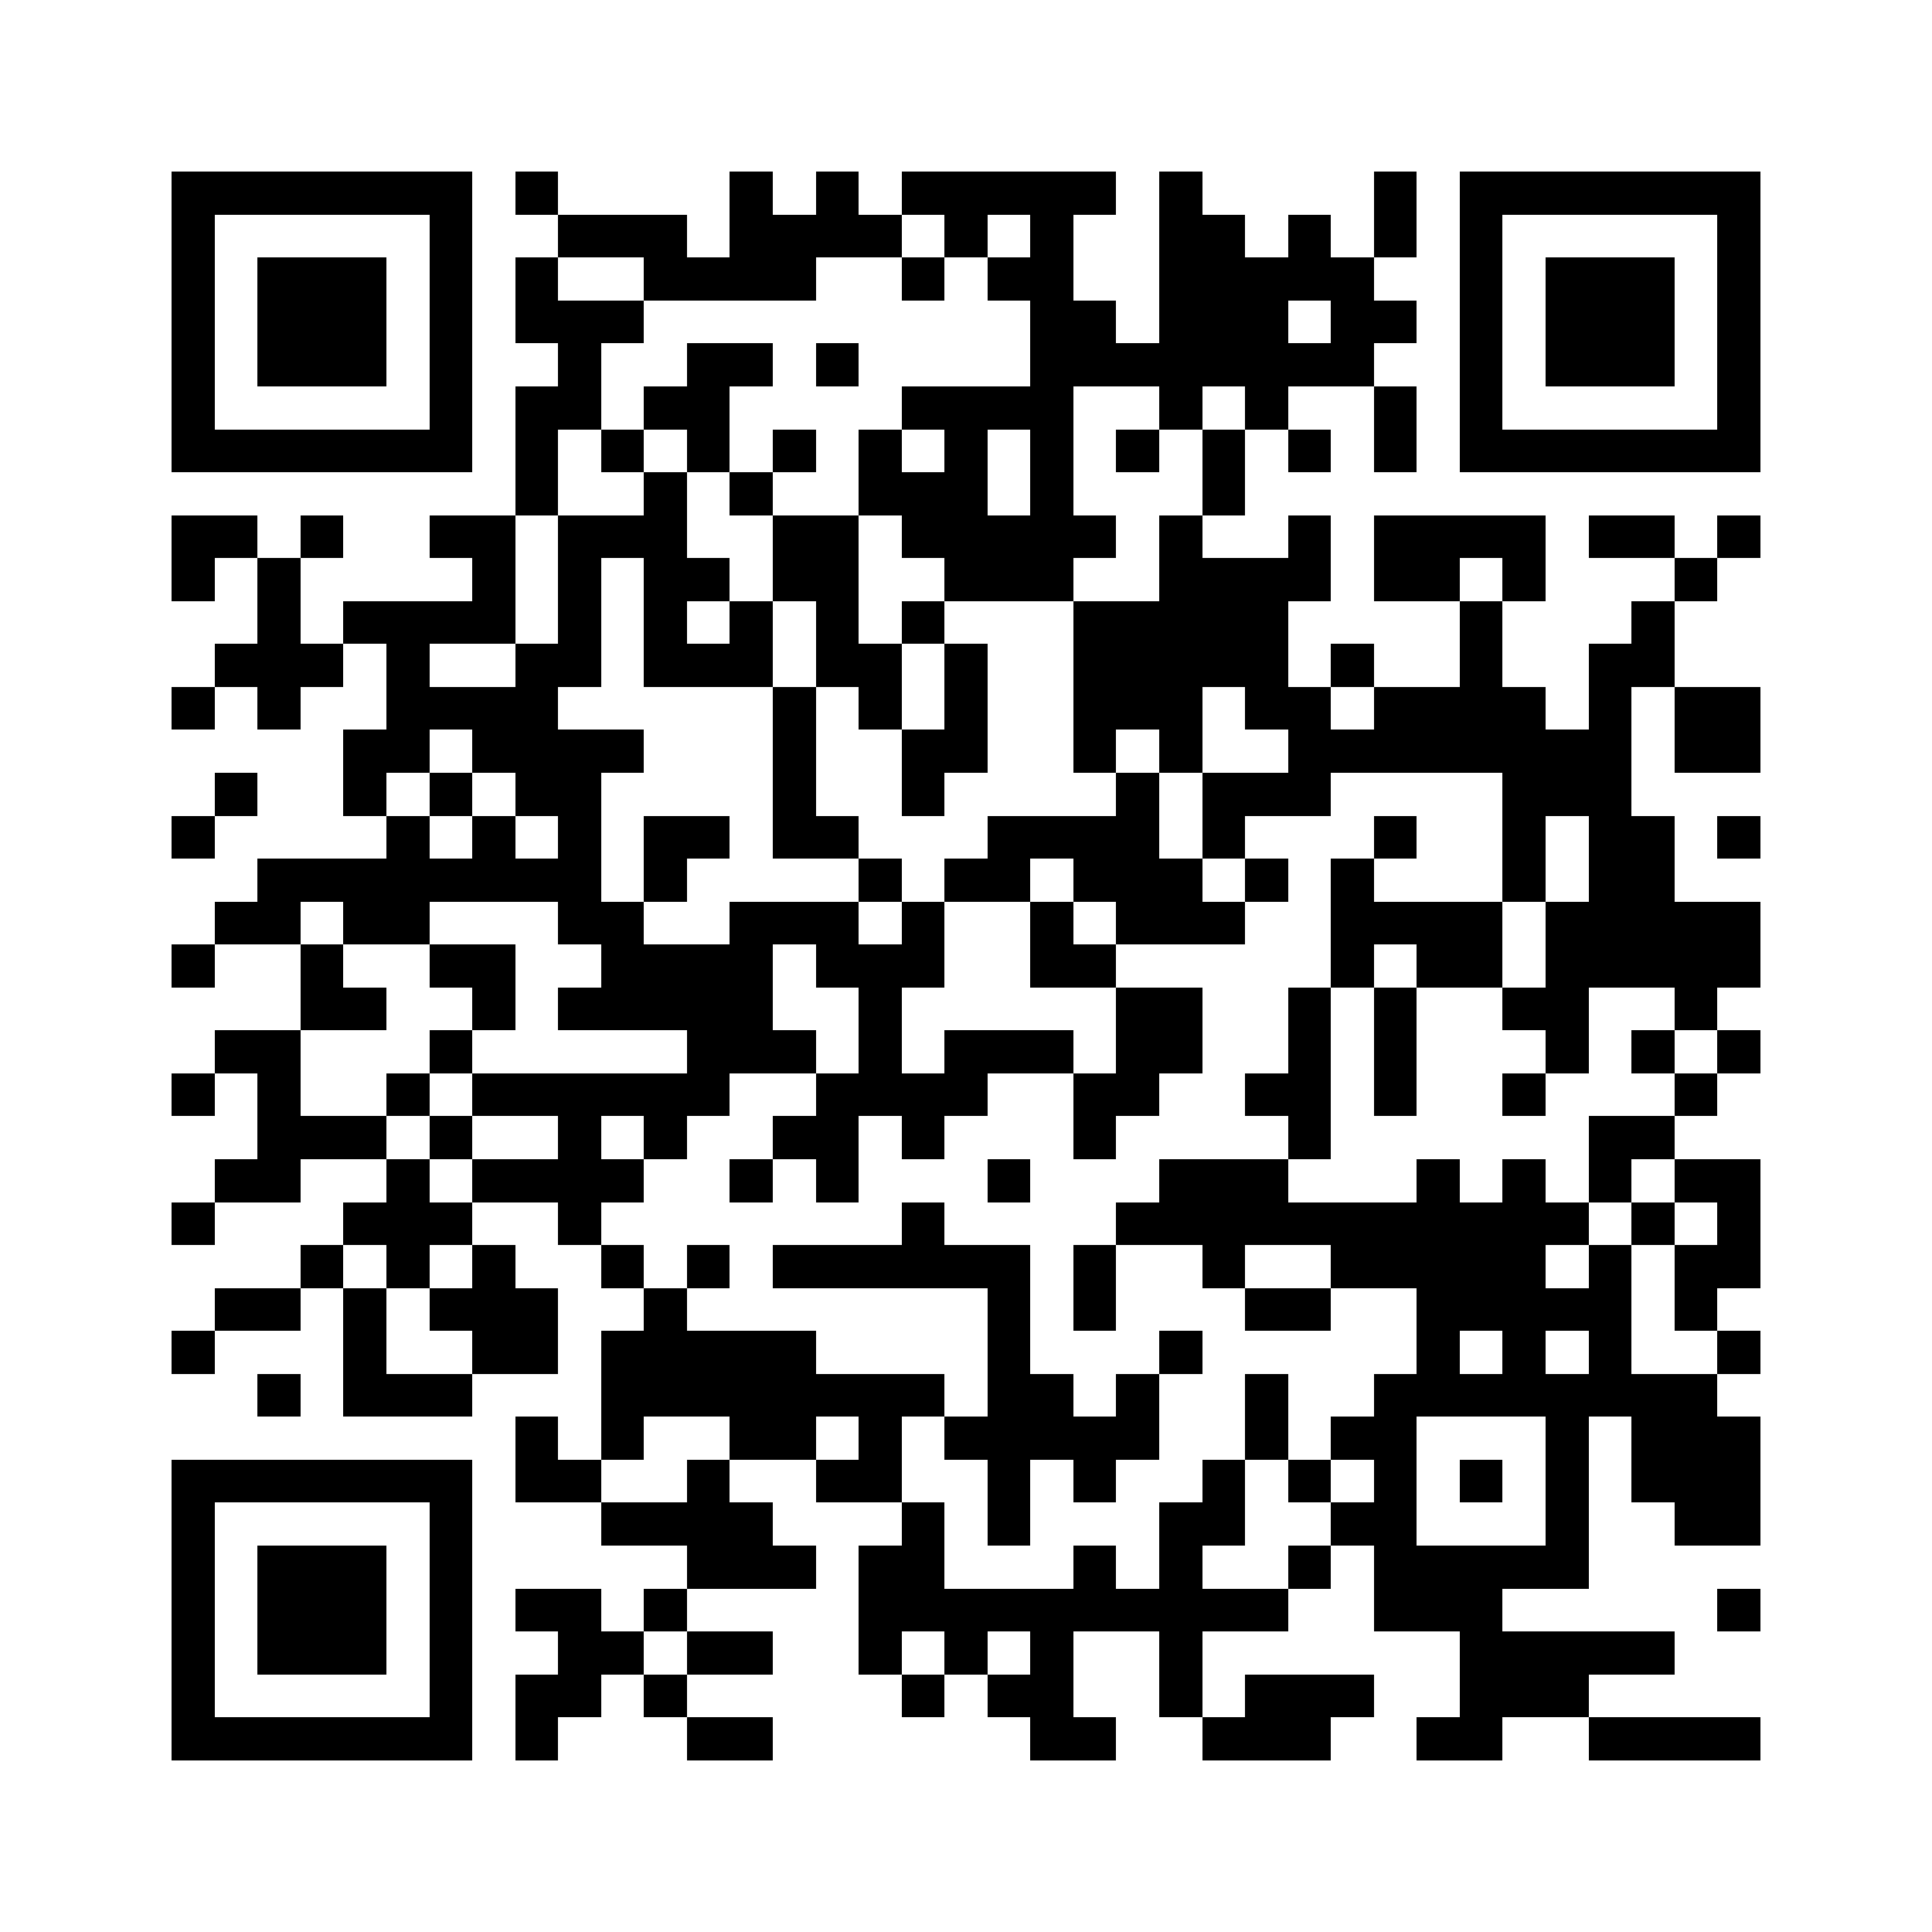
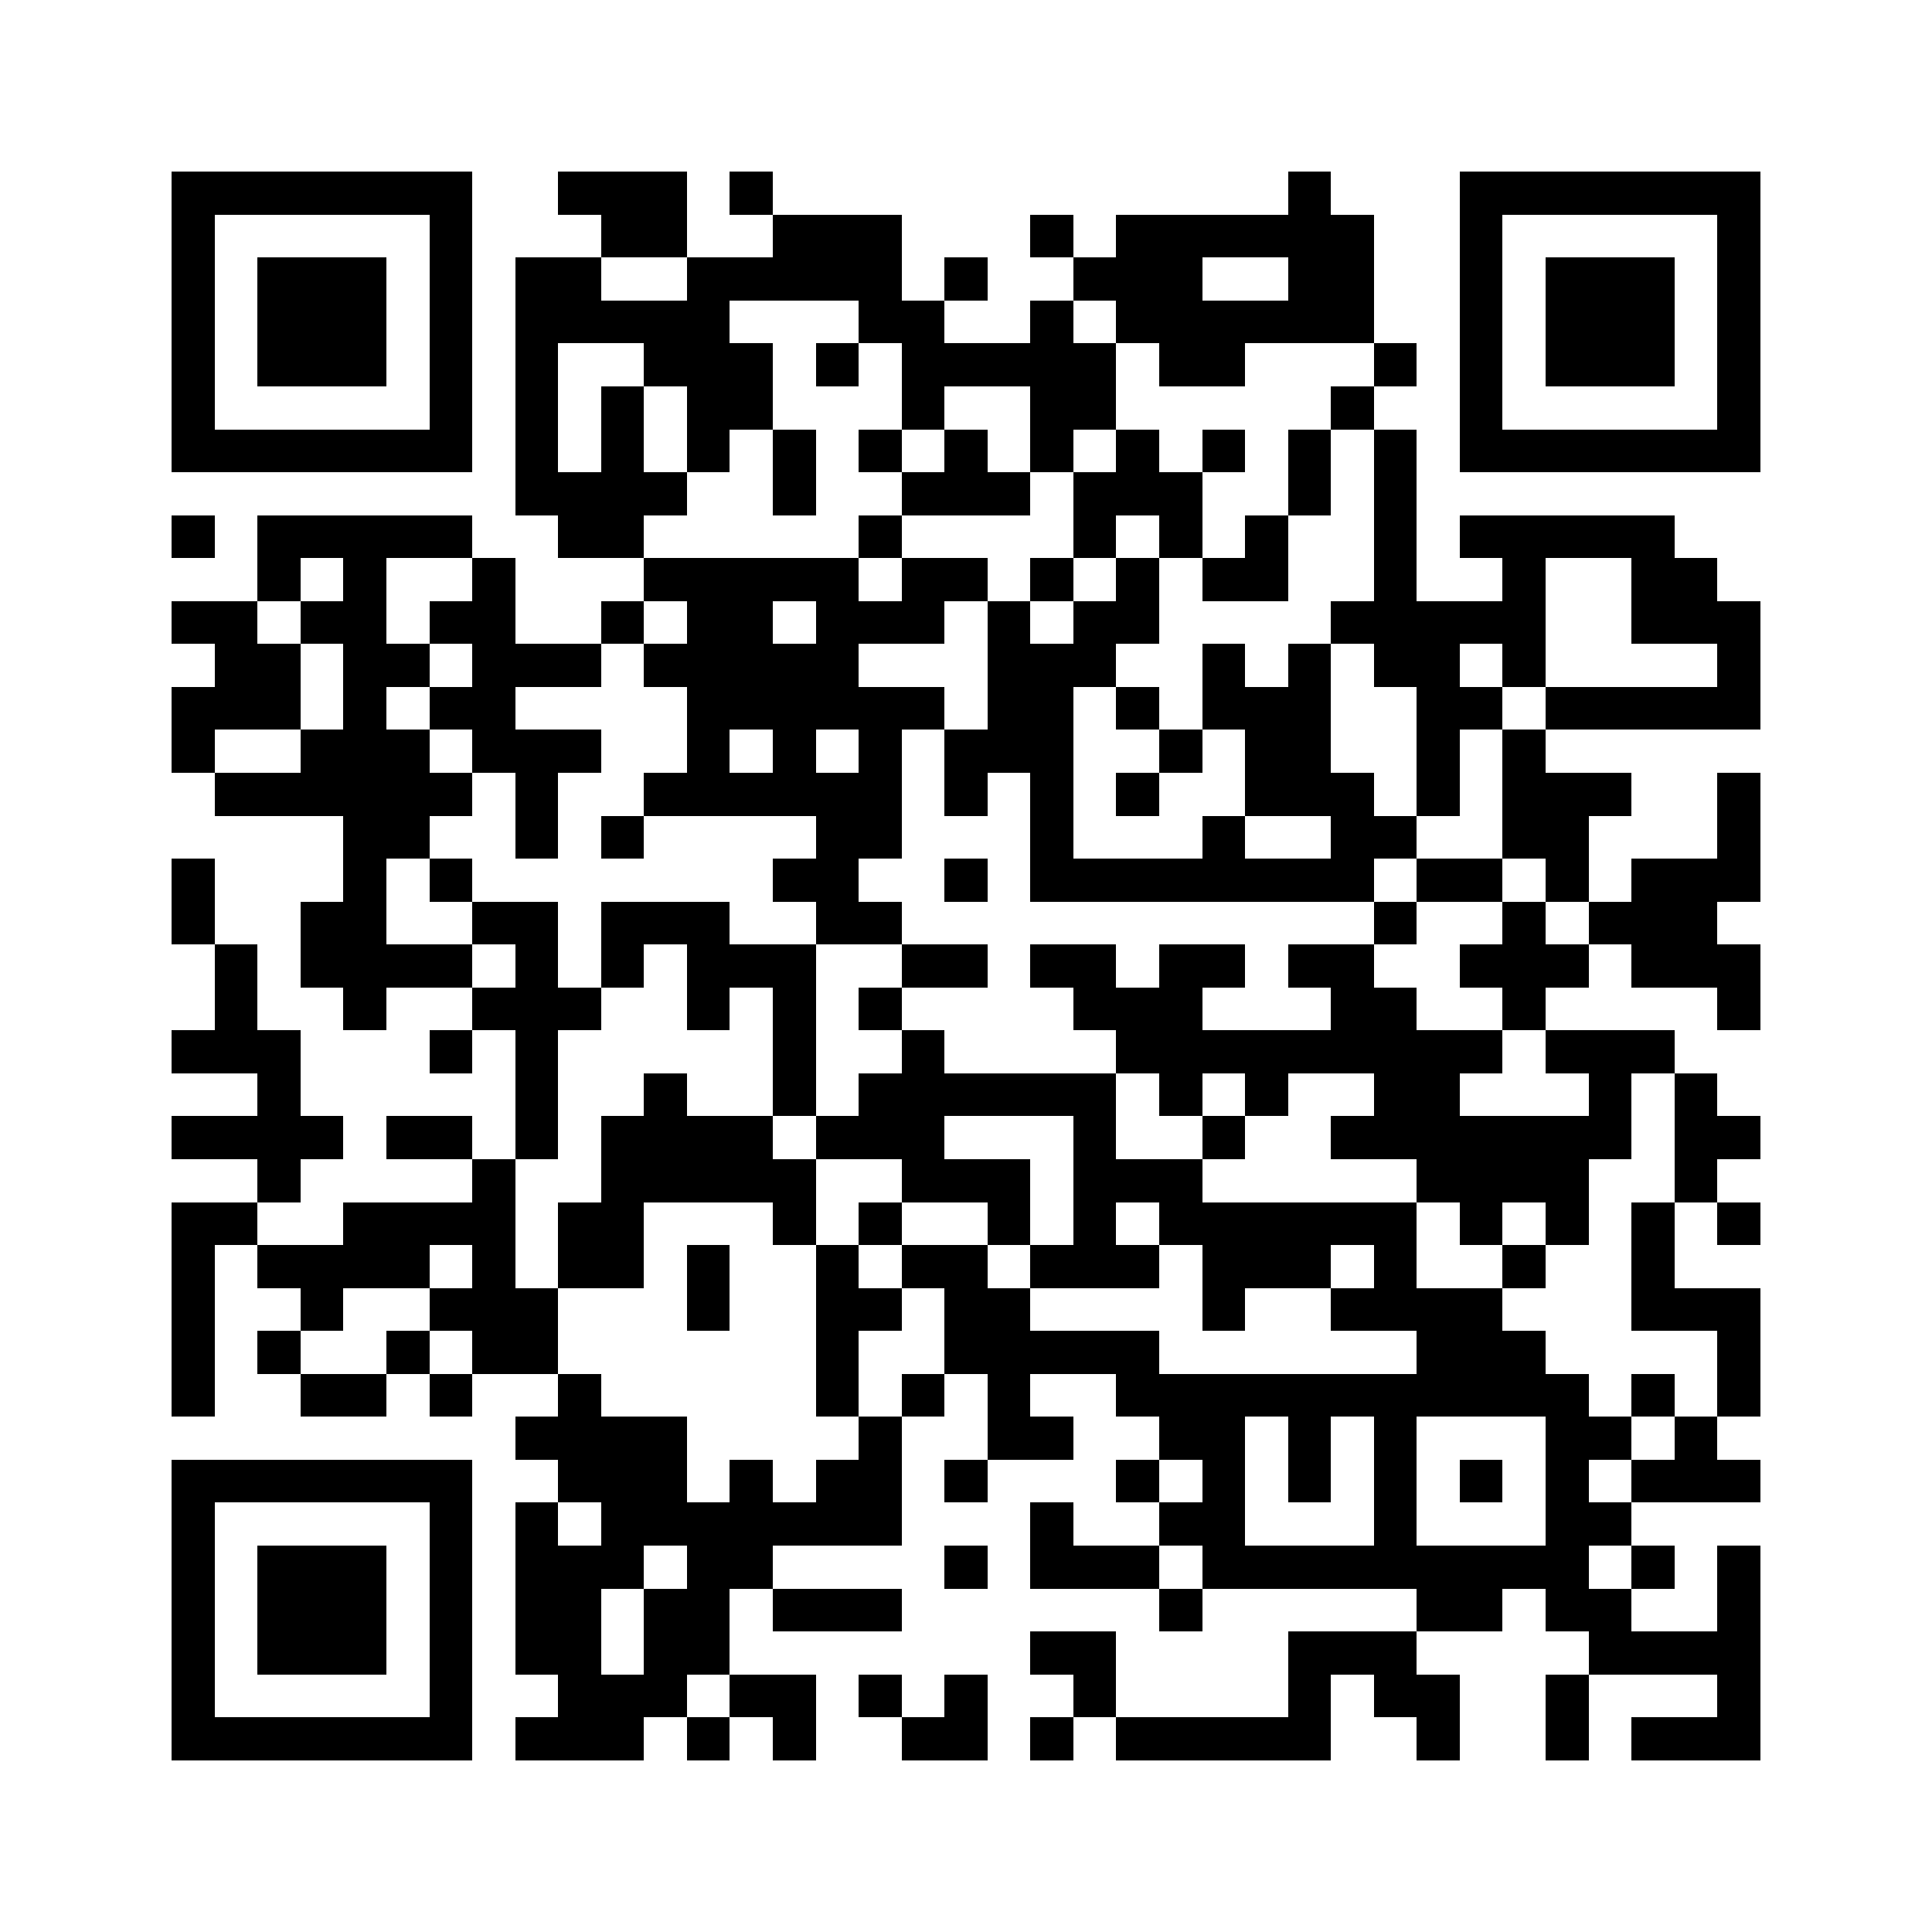
<svg xmlns="http://www.w3.org/2000/svg" viewBox="0 0 45 45" width="400" height="400" shape-rendering="crispEdges">
  <rect width="45" height="45" fill="#ffffff" />
-   <path fill="#000000" d="M4,4h1v1h-1zM5,4h1v1h-1zM6,4h1v1h-1zM7,4h1v1h-1zM8,4h1v1h-1zM9,4h1v1h-1zM10,4h1v1h-1zM12,4h1v1h-1zM17,4h1v1h-1zM19,4h1v1h-1zM21,4h1v1h-1zM22,4h1v1h-1zM23,4h1v1h-1zM24,4h1v1h-1zM25,4h1v1h-1zM27,4h1v1h-1zM32,4h1v1h-1zM34,4h1v1h-1zM35,4h1v1h-1zM36,4h1v1h-1zM37,4h1v1h-1zM38,4h1v1h-1zM39,4h1v1h-1zM40,4h1v1h-1zM4,5h1v1h-1zM10,5h1v1h-1zM13,5h1v1h-1zM14,5h1v1h-1zM15,5h1v1h-1zM17,5h1v1h-1zM18,5h1v1h-1zM19,5h1v1h-1zM20,5h1v1h-1zM22,5h1v1h-1zM24,5h1v1h-1zM27,5h1v1h-1zM28,5h1v1h-1zM30,5h1v1h-1zM32,5h1v1h-1zM34,5h1v1h-1zM40,5h1v1h-1zM4,6h1v1h-1zM6,6h1v1h-1zM7,6h1v1h-1zM8,6h1v1h-1zM10,6h1v1h-1zM12,6h1v1h-1zM15,6h1v1h-1zM16,6h1v1h-1zM17,6h1v1h-1zM18,6h1v1h-1zM21,6h1v1h-1zM23,6h1v1h-1zM24,6h1v1h-1zM27,6h1v1h-1zM28,6h1v1h-1zM29,6h1v1h-1zM30,6h1v1h-1zM31,6h1v1h-1zM34,6h1v1h-1zM36,6h1v1h-1zM37,6h1v1h-1zM38,6h1v1h-1zM40,6h1v1h-1zM4,7h1v1h-1zM6,7h1v1h-1zM7,7h1v1h-1zM8,7h1v1h-1zM10,7h1v1h-1zM12,7h1v1h-1zM13,7h1v1h-1zM14,7h1v1h-1zM24,7h1v1h-1zM25,7h1v1h-1zM27,7h1v1h-1zM28,7h1v1h-1zM29,7h1v1h-1zM31,7h1v1h-1zM32,7h1v1h-1zM34,7h1v1h-1zM36,7h1v1h-1zM37,7h1v1h-1zM38,7h1v1h-1zM40,7h1v1h-1zM4,8h1v1h-1zM6,8h1v1h-1zM7,8h1v1h-1zM8,8h1v1h-1zM10,8h1v1h-1zM13,8h1v1h-1zM16,8h1v1h-1zM17,8h1v1h-1zM19,8h1v1h-1zM24,8h1v1h-1zM25,8h1v1h-1zM26,8h1v1h-1zM27,8h1v1h-1zM28,8h1v1h-1zM29,8h1v1h-1zM30,8h1v1h-1zM31,8h1v1h-1zM34,8h1v1h-1zM36,8h1v1h-1zM37,8h1v1h-1zM38,8h1v1h-1zM40,8h1v1h-1zM4,9h1v1h-1zM10,9h1v1h-1zM12,9h1v1h-1zM13,9h1v1h-1zM15,9h1v1h-1zM16,9h1v1h-1zM21,9h1v1h-1zM22,9h1v1h-1zM23,9h1v1h-1zM24,9h1v1h-1zM27,9h1v1h-1zM29,9h1v1h-1zM32,9h1v1h-1zM34,9h1v1h-1zM40,9h1v1h-1zM4,10h1v1h-1zM5,10h1v1h-1zM6,10h1v1h-1zM7,10h1v1h-1zM8,10h1v1h-1zM9,10h1v1h-1zM10,10h1v1h-1zM12,10h1v1h-1zM14,10h1v1h-1zM16,10h1v1h-1zM18,10h1v1h-1zM20,10h1v1h-1zM22,10h1v1h-1zM24,10h1v1h-1zM26,10h1v1h-1zM28,10h1v1h-1zM30,10h1v1h-1zM32,10h1v1h-1zM34,10h1v1h-1zM35,10h1v1h-1zM36,10h1v1h-1zM37,10h1v1h-1zM38,10h1v1h-1zM39,10h1v1h-1zM40,10h1v1h-1zM12,11h1v1h-1zM15,11h1v1h-1zM17,11h1v1h-1zM20,11h1v1h-1zM21,11h1v1h-1zM22,11h1v1h-1zM24,11h1v1h-1zM28,11h1v1h-1zM4,12h1v1h-1zM5,12h1v1h-1zM7,12h1v1h-1zM10,12h1v1h-1zM11,12h1v1h-1zM13,12h1v1h-1zM14,12h1v1h-1zM15,12h1v1h-1zM18,12h1v1h-1zM19,12h1v1h-1zM21,12h1v1h-1zM22,12h1v1h-1zM23,12h1v1h-1zM24,12h1v1h-1zM25,12h1v1h-1zM27,12h1v1h-1zM30,12h1v1h-1zM32,12h1v1h-1zM33,12h1v1h-1zM34,12h1v1h-1zM35,12h1v1h-1zM37,12h1v1h-1zM38,12h1v1h-1zM40,12h1v1h-1zM4,13h1v1h-1zM6,13h1v1h-1zM11,13h1v1h-1zM13,13h1v1h-1zM15,13h1v1h-1zM16,13h1v1h-1zM18,13h1v1h-1zM19,13h1v1h-1zM22,13h1v1h-1zM23,13h1v1h-1zM24,13h1v1h-1zM27,13h1v1h-1zM28,13h1v1h-1zM29,13h1v1h-1zM30,13h1v1h-1zM32,13h1v1h-1zM33,13h1v1h-1zM35,13h1v1h-1zM39,13h1v1h-1zM6,14h1v1h-1zM8,14h1v1h-1zM9,14h1v1h-1zM10,14h1v1h-1zM11,14h1v1h-1zM13,14h1v1h-1zM15,14h1v1h-1zM17,14h1v1h-1zM19,14h1v1h-1zM21,14h1v1h-1zM25,14h1v1h-1zM26,14h1v1h-1zM27,14h1v1h-1zM28,14h1v1h-1zM29,14h1v1h-1zM34,14h1v1h-1zM38,14h1v1h-1zM5,15h1v1h-1zM6,15h1v1h-1zM7,15h1v1h-1zM9,15h1v1h-1zM12,15h1v1h-1zM13,15h1v1h-1zM15,15h1v1h-1zM16,15h1v1h-1zM17,15h1v1h-1zM19,15h1v1h-1zM20,15h1v1h-1zM22,15h1v1h-1zM25,15h1v1h-1zM26,15h1v1h-1zM27,15h1v1h-1zM28,15h1v1h-1zM29,15h1v1h-1zM31,15h1v1h-1zM34,15h1v1h-1zM37,15h1v1h-1zM38,15h1v1h-1zM4,16h1v1h-1zM6,16h1v1h-1zM9,16h1v1h-1zM10,16h1v1h-1zM11,16h1v1h-1zM12,16h1v1h-1zM18,16h1v1h-1zM20,16h1v1h-1zM22,16h1v1h-1zM25,16h1v1h-1zM26,16h1v1h-1zM27,16h1v1h-1zM29,16h1v1h-1zM30,16h1v1h-1zM32,16h1v1h-1zM33,16h1v1h-1zM34,16h1v1h-1zM35,16h1v1h-1zM37,16h1v1h-1zM39,16h1v1h-1zM40,16h1v1h-1zM8,17h1v1h-1zM9,17h1v1h-1zM11,17h1v1h-1zM12,17h1v1h-1zM13,17h1v1h-1zM14,17h1v1h-1zM18,17h1v1h-1zM21,17h1v1h-1zM22,17h1v1h-1zM25,17h1v1h-1zM27,17h1v1h-1zM30,17h1v1h-1zM31,17h1v1h-1zM32,17h1v1h-1zM33,17h1v1h-1zM34,17h1v1h-1zM35,17h1v1h-1zM36,17h1v1h-1zM37,17h1v1h-1zM39,17h1v1h-1zM40,17h1v1h-1zM5,18h1v1h-1zM8,18h1v1h-1zM10,18h1v1h-1zM12,18h1v1h-1zM13,18h1v1h-1zM18,18h1v1h-1zM21,18h1v1h-1zM26,18h1v1h-1zM28,18h1v1h-1zM29,18h1v1h-1zM30,18h1v1h-1zM35,18h1v1h-1zM36,18h1v1h-1zM37,18h1v1h-1zM4,19h1v1h-1zM9,19h1v1h-1zM11,19h1v1h-1zM13,19h1v1h-1zM15,19h1v1h-1zM16,19h1v1h-1zM18,19h1v1h-1zM19,19h1v1h-1zM23,19h1v1h-1zM24,19h1v1h-1zM25,19h1v1h-1zM26,19h1v1h-1zM28,19h1v1h-1zM32,19h1v1h-1zM35,19h1v1h-1zM37,19h1v1h-1zM38,19h1v1h-1zM40,19h1v1h-1zM6,20h1v1h-1zM7,20h1v1h-1zM8,20h1v1h-1zM9,20h1v1h-1zM10,20h1v1h-1zM11,20h1v1h-1zM12,20h1v1h-1zM13,20h1v1h-1zM15,20h1v1h-1zM20,20h1v1h-1zM22,20h1v1h-1zM23,20h1v1h-1zM25,20h1v1h-1zM26,20h1v1h-1zM27,20h1v1h-1zM29,20h1v1h-1zM31,20h1v1h-1zM35,20h1v1h-1zM37,20h1v1h-1zM38,20h1v1h-1zM5,21h1v1h-1zM6,21h1v1h-1zM8,21h1v1h-1zM9,21h1v1h-1zM13,21h1v1h-1zM14,21h1v1h-1zM17,21h1v1h-1zM18,21h1v1h-1zM19,21h1v1h-1zM21,21h1v1h-1zM24,21h1v1h-1zM26,21h1v1h-1zM27,21h1v1h-1zM28,21h1v1h-1zM31,21h1v1h-1zM32,21h1v1h-1zM33,21h1v1h-1zM34,21h1v1h-1zM36,21h1v1h-1zM37,21h1v1h-1zM38,21h1v1h-1zM39,21h1v1h-1zM40,21h1v1h-1zM4,22h1v1h-1zM7,22h1v1h-1zM10,22h1v1h-1zM11,22h1v1h-1zM14,22h1v1h-1zM15,22h1v1h-1zM16,22h1v1h-1zM17,22h1v1h-1zM19,22h1v1h-1zM20,22h1v1h-1zM21,22h1v1h-1zM24,22h1v1h-1zM25,22h1v1h-1zM31,22h1v1h-1zM33,22h1v1h-1zM34,22h1v1h-1zM36,22h1v1h-1zM37,22h1v1h-1zM38,22h1v1h-1zM39,22h1v1h-1zM40,22h1v1h-1zM7,23h1v1h-1zM8,23h1v1h-1zM11,23h1v1h-1zM13,23h1v1h-1zM14,23h1v1h-1zM15,23h1v1h-1zM16,23h1v1h-1zM17,23h1v1h-1zM20,23h1v1h-1zM26,23h1v1h-1zM27,23h1v1h-1zM30,23h1v1h-1zM32,23h1v1h-1zM35,23h1v1h-1zM36,23h1v1h-1zM39,23h1v1h-1zM5,24h1v1h-1zM6,24h1v1h-1zM10,24h1v1h-1zM16,24h1v1h-1zM17,24h1v1h-1zM18,24h1v1h-1zM20,24h1v1h-1zM22,24h1v1h-1zM23,24h1v1h-1zM24,24h1v1h-1zM26,24h1v1h-1zM27,24h1v1h-1zM30,24h1v1h-1zM32,24h1v1h-1zM36,24h1v1h-1zM38,24h1v1h-1zM40,24h1v1h-1zM4,25h1v1h-1zM6,25h1v1h-1zM9,25h1v1h-1zM11,25h1v1h-1zM12,25h1v1h-1zM13,25h1v1h-1zM14,25h1v1h-1zM15,25h1v1h-1zM16,25h1v1h-1zM19,25h1v1h-1zM20,25h1v1h-1zM21,25h1v1h-1zM22,25h1v1h-1zM25,25h1v1h-1zM26,25h1v1h-1zM29,25h1v1h-1zM30,25h1v1h-1zM32,25h1v1h-1zM35,25h1v1h-1zM39,25h1v1h-1zM6,26h1v1h-1zM7,26h1v1h-1zM8,26h1v1h-1zM10,26h1v1h-1zM13,26h1v1h-1zM15,26h1v1h-1zM18,26h1v1h-1zM19,26h1v1h-1zM21,26h1v1h-1zM25,26h1v1h-1zM30,26h1v1h-1zM37,26h1v1h-1zM38,26h1v1h-1zM5,27h1v1h-1zM6,27h1v1h-1zM9,27h1v1h-1zM11,27h1v1h-1zM12,27h1v1h-1zM13,27h1v1h-1zM14,27h1v1h-1zM17,27h1v1h-1zM19,27h1v1h-1zM23,27h1v1h-1zM27,27h1v1h-1zM28,27h1v1h-1zM29,27h1v1h-1zM33,27h1v1h-1zM35,27h1v1h-1zM37,27h1v1h-1zM39,27h1v1h-1zM40,27h1v1h-1zM4,28h1v1h-1zM8,28h1v1h-1zM9,28h1v1h-1zM10,28h1v1h-1zM13,28h1v1h-1zM21,28h1v1h-1zM26,28h1v1h-1zM27,28h1v1h-1zM28,28h1v1h-1zM29,28h1v1h-1zM30,28h1v1h-1zM31,28h1v1h-1zM32,28h1v1h-1zM33,28h1v1h-1zM34,28h1v1h-1zM35,28h1v1h-1zM36,28h1v1h-1zM38,28h1v1h-1zM40,28h1v1h-1zM7,29h1v1h-1zM9,29h1v1h-1zM11,29h1v1h-1zM14,29h1v1h-1zM16,29h1v1h-1zM18,29h1v1h-1zM19,29h1v1h-1zM20,29h1v1h-1zM21,29h1v1h-1zM22,29h1v1h-1zM23,29h1v1h-1zM25,29h1v1h-1zM28,29h1v1h-1zM31,29h1v1h-1zM32,29h1v1h-1zM33,29h1v1h-1zM34,29h1v1h-1zM35,29h1v1h-1zM37,29h1v1h-1zM39,29h1v1h-1zM40,29h1v1h-1zM5,30h1v1h-1zM6,30h1v1h-1zM8,30h1v1h-1zM10,30h1v1h-1zM11,30h1v1h-1zM12,30h1v1h-1zM15,30h1v1h-1zM23,30h1v1h-1zM25,30h1v1h-1zM29,30h1v1h-1zM30,30h1v1h-1zM33,30h1v1h-1zM34,30h1v1h-1zM35,30h1v1h-1zM36,30h1v1h-1zM37,30h1v1h-1zM39,30h1v1h-1zM4,31h1v1h-1zM8,31h1v1h-1zM11,31h1v1h-1zM12,31h1v1h-1zM14,31h1v1h-1zM15,31h1v1h-1zM16,31h1v1h-1zM17,31h1v1h-1zM18,31h1v1h-1zM23,31h1v1h-1zM27,31h1v1h-1zM33,31h1v1h-1zM35,31h1v1h-1zM37,31h1v1h-1zM40,31h1v1h-1zM6,32h1v1h-1zM8,32h1v1h-1zM9,32h1v1h-1zM10,32h1v1h-1zM14,32h1v1h-1zM15,32h1v1h-1zM16,32h1v1h-1zM17,32h1v1h-1zM18,32h1v1h-1zM19,32h1v1h-1zM20,32h1v1h-1zM21,32h1v1h-1zM23,32h1v1h-1zM24,32h1v1h-1zM26,32h1v1h-1zM29,32h1v1h-1zM32,32h1v1h-1zM33,32h1v1h-1zM34,32h1v1h-1zM35,32h1v1h-1zM36,32h1v1h-1zM37,32h1v1h-1zM38,32h1v1h-1zM39,32h1v1h-1zM12,33h1v1h-1zM14,33h1v1h-1zM17,33h1v1h-1zM18,33h1v1h-1zM20,33h1v1h-1zM22,33h1v1h-1zM23,33h1v1h-1zM24,33h1v1h-1zM25,33h1v1h-1zM26,33h1v1h-1zM29,33h1v1h-1zM31,33h1v1h-1zM32,33h1v1h-1zM36,33h1v1h-1zM38,33h1v1h-1zM39,33h1v1h-1zM40,33h1v1h-1zM4,34h1v1h-1zM5,34h1v1h-1zM6,34h1v1h-1zM7,34h1v1h-1zM8,34h1v1h-1zM9,34h1v1h-1zM10,34h1v1h-1zM12,34h1v1h-1zM13,34h1v1h-1zM16,34h1v1h-1zM19,34h1v1h-1zM20,34h1v1h-1zM23,34h1v1h-1zM25,34h1v1h-1zM28,34h1v1h-1zM30,34h1v1h-1zM32,34h1v1h-1zM34,34h1v1h-1zM36,34h1v1h-1zM38,34h1v1h-1zM39,34h1v1h-1zM40,34h1v1h-1zM4,35h1v1h-1zM10,35h1v1h-1zM14,35h1v1h-1zM15,35h1v1h-1zM16,35h1v1h-1zM17,35h1v1h-1zM21,35h1v1h-1zM23,35h1v1h-1zM27,35h1v1h-1zM28,35h1v1h-1zM31,35h1v1h-1zM32,35h1v1h-1zM36,35h1v1h-1zM39,35h1v1h-1zM40,35h1v1h-1zM4,36h1v1h-1zM6,36h1v1h-1zM7,36h1v1h-1zM8,36h1v1h-1zM10,36h1v1h-1zM16,36h1v1h-1zM17,36h1v1h-1zM18,36h1v1h-1zM20,36h1v1h-1zM21,36h1v1h-1zM25,36h1v1h-1zM27,36h1v1h-1zM30,36h1v1h-1zM32,36h1v1h-1zM33,36h1v1h-1zM34,36h1v1h-1zM35,36h1v1h-1zM36,36h1v1h-1zM4,37h1v1h-1zM6,37h1v1h-1zM7,37h1v1h-1zM8,37h1v1h-1zM10,37h1v1h-1zM12,37h1v1h-1zM13,37h1v1h-1zM15,37h1v1h-1zM20,37h1v1h-1zM21,37h1v1h-1zM22,37h1v1h-1zM23,37h1v1h-1zM24,37h1v1h-1zM25,37h1v1h-1zM26,37h1v1h-1zM27,37h1v1h-1zM28,37h1v1h-1zM29,37h1v1h-1zM32,37h1v1h-1zM33,37h1v1h-1zM34,37h1v1h-1zM40,37h1v1h-1zM4,38h1v1h-1zM6,38h1v1h-1zM7,38h1v1h-1zM8,38h1v1h-1zM10,38h1v1h-1zM13,38h1v1h-1zM14,38h1v1h-1zM16,38h1v1h-1zM17,38h1v1h-1zM20,38h1v1h-1zM22,38h1v1h-1zM24,38h1v1h-1zM27,38h1v1h-1zM34,38h1v1h-1zM35,38h1v1h-1zM36,38h1v1h-1zM37,38h1v1h-1zM38,38h1v1h-1zM4,39h1v1h-1zM10,39h1v1h-1zM12,39h1v1h-1zM13,39h1v1h-1zM15,39h1v1h-1zM21,39h1v1h-1zM23,39h1v1h-1zM24,39h1v1h-1zM27,39h1v1h-1zM29,39h1v1h-1zM30,39h1v1h-1zM31,39h1v1h-1zM34,39h1v1h-1zM35,39h1v1h-1zM36,39h1v1h-1zM4,40h1v1h-1zM5,40h1v1h-1zM6,40h1v1h-1zM7,40h1v1h-1zM8,40h1v1h-1zM9,40h1v1h-1zM10,40h1v1h-1zM12,40h1v1h-1zM16,40h1v1h-1zM17,40h1v1h-1zM24,40h1v1h-1zM25,40h1v1h-1zM28,40h1v1h-1zM29,40h1v1h-1zM30,40h1v1h-1zM33,40h1v1h-1zM34,40h1v1h-1zM37,40h1v1h-1zM38,40h1v1h-1zM39,40h1v1h-1zM40,40h1v1h-1z" />
+   <path fill="#000000" d="M4,4h1v1h-1zM5,4h1v1h-1zM6,4h1v1h-1zM7,4h1v1h-1zM8,4h1v1h-1zM9,4h1v1h-1zM10,4h1v1h-1zM13,4h1v1h-1zM14,4h1v1h-1zM15,4h1v1h-1zM17,4h1v1h-1zM30,4h1v1h-1zM34,4h1v1h-1zM35,4h1v1h-1zM36,4h1v1h-1zM37,4h1v1h-1zM38,4h1v1h-1zM39,4h1v1h-1zM40,4h1v1h-1zM4,5h1v1h-1zM10,5h1v1h-1zM14,5h1v1h-1zM15,5h1v1h-1zM18,5h1v1h-1zM19,5h1v1h-1zM20,5h1v1h-1zM24,5h1v1h-1zM26,5h1v1h-1zM27,5h1v1h-1zM28,5h1v1h-1zM29,5h1v1h-1zM30,5h1v1h-1zM31,5h1v1h-1zM34,5h1v1h-1zM40,5h1v1h-1zM4,6h1v1h-1zM6,6h1v1h-1zM7,6h1v1h-1zM8,6h1v1h-1zM10,6h1v1h-1zM12,6h1v1h-1zM13,6h1v1h-1zM16,6h1v1h-1zM17,6h1v1h-1zM18,6h1v1h-1zM19,6h1v1h-1zM20,6h1v1h-1zM22,6h1v1h-1zM25,6h1v1h-1zM26,6h1v1h-1zM27,6h1v1h-1zM30,6h1v1h-1zM31,6h1v1h-1zM34,6h1v1h-1zM36,6h1v1h-1zM37,6h1v1h-1zM38,6h1v1h-1zM40,6h1v1h-1zM4,7h1v1h-1zM6,7h1v1h-1zM7,7h1v1h-1zM8,7h1v1h-1zM10,7h1v1h-1zM12,7h1v1h-1zM13,7h1v1h-1zM14,7h1v1h-1zM15,7h1v1h-1zM16,7h1v1h-1zM20,7h1v1h-1zM21,7h1v1h-1zM24,7h1v1h-1zM26,7h1v1h-1zM27,7h1v1h-1zM28,7h1v1h-1zM29,7h1v1h-1zM30,7h1v1h-1zM31,7h1v1h-1zM34,7h1v1h-1zM36,7h1v1h-1zM37,7h1v1h-1zM38,7h1v1h-1zM40,7h1v1h-1zM4,8h1v1h-1zM6,8h1v1h-1zM7,8h1v1h-1zM8,8h1v1h-1zM10,8h1v1h-1zM12,8h1v1h-1zM15,8h1v1h-1zM16,8h1v1h-1zM17,8h1v1h-1zM19,8h1v1h-1zM21,8h1v1h-1zM22,8h1v1h-1zM23,8h1v1h-1zM24,8h1v1h-1zM25,8h1v1h-1zM27,8h1v1h-1zM28,8h1v1h-1zM32,8h1v1h-1zM34,8h1v1h-1zM36,8h1v1h-1zM37,8h1v1h-1zM38,8h1v1h-1zM40,8h1v1h-1zM4,9h1v1h-1zM10,9h1v1h-1zM12,9h1v1h-1zM14,9h1v1h-1zM16,9h1v1h-1zM17,9h1v1h-1zM21,9h1v1h-1zM24,9h1v1h-1zM25,9h1v1h-1zM31,9h1v1h-1zM34,9h1v1h-1zM40,9h1v1h-1zM4,10h1v1h-1zM5,10h1v1h-1zM6,10h1v1h-1zM7,10h1v1h-1zM8,10h1v1h-1zM9,10h1v1h-1zM10,10h1v1h-1zM12,10h1v1h-1zM14,10h1v1h-1zM16,10h1v1h-1zM18,10h1v1h-1zM20,10h1v1h-1zM22,10h1v1h-1zM24,10h1v1h-1zM26,10h1v1h-1zM28,10h1v1h-1zM30,10h1v1h-1zM32,10h1v1h-1zM34,10h1v1h-1zM35,10h1v1h-1zM36,10h1v1h-1zM37,10h1v1h-1zM38,10h1v1h-1zM39,10h1v1h-1zM40,10h1v1h-1zM12,11h1v1h-1zM13,11h1v1h-1zM14,11h1v1h-1zM15,11h1v1h-1zM18,11h1v1h-1zM21,11h1v1h-1zM22,11h1v1h-1zM23,11h1v1h-1zM25,11h1v1h-1zM26,11h1v1h-1zM27,11h1v1h-1zM30,11h1v1h-1zM32,11h1v1h-1zM4,12h1v1h-1zM6,12h1v1h-1zM7,12h1v1h-1zM8,12h1v1h-1zM9,12h1v1h-1zM10,12h1v1h-1zM13,12h1v1h-1zM14,12h1v1h-1zM20,12h1v1h-1zM25,12h1v1h-1zM27,12h1v1h-1zM29,12h1v1h-1zM32,12h1v1h-1zM34,12h1v1h-1zM35,12h1v1h-1zM36,12h1v1h-1zM37,12h1v1h-1zM38,12h1v1h-1zM6,13h1v1h-1zM8,13h1v1h-1zM11,13h1v1h-1zM15,13h1v1h-1zM16,13h1v1h-1zM17,13h1v1h-1zM18,13h1v1h-1zM19,13h1v1h-1zM21,13h1v1h-1zM22,13h1v1h-1zM24,13h1v1h-1zM26,13h1v1h-1zM28,13h1v1h-1zM29,13h1v1h-1zM32,13h1v1h-1zM35,13h1v1h-1zM38,13h1v1h-1zM39,13h1v1h-1zM4,14h1v1h-1zM5,14h1v1h-1zM7,14h1v1h-1zM8,14h1v1h-1zM10,14h1v1h-1zM11,14h1v1h-1zM14,14h1v1h-1zM16,14h1v1h-1zM17,14h1v1h-1zM19,14h1v1h-1zM20,14h1v1h-1zM21,14h1v1h-1zM23,14h1v1h-1zM25,14h1v1h-1zM26,14h1v1h-1zM31,14h1v1h-1zM32,14h1v1h-1zM33,14h1v1h-1zM34,14h1v1h-1zM35,14h1v1h-1zM38,14h1v1h-1zM39,14h1v1h-1zM40,14h1v1h-1zM5,15h1v1h-1zM6,15h1v1h-1zM8,15h1v1h-1zM9,15h1v1h-1zM11,15h1v1h-1zM12,15h1v1h-1zM13,15h1v1h-1zM15,15h1v1h-1zM16,15h1v1h-1zM17,15h1v1h-1zM18,15h1v1h-1zM19,15h1v1h-1zM23,15h1v1h-1zM24,15h1v1h-1zM25,15h1v1h-1zM28,15h1v1h-1zM30,15h1v1h-1zM32,15h1v1h-1zM33,15h1v1h-1zM35,15h1v1h-1zM40,15h1v1h-1zM4,16h1v1h-1zM5,16h1v1h-1zM6,16h1v1h-1zM8,16h1v1h-1zM10,16h1v1h-1zM11,16h1v1h-1zM16,16h1v1h-1zM17,16h1v1h-1zM18,16h1v1h-1zM19,16h1v1h-1zM20,16h1v1h-1zM21,16h1v1h-1zM23,16h1v1h-1zM24,16h1v1h-1zM26,16h1v1h-1zM28,16h1v1h-1zM29,16h1v1h-1zM30,16h1v1h-1zM33,16h1v1h-1zM34,16h1v1h-1zM36,16h1v1h-1zM37,16h1v1h-1zM38,16h1v1h-1zM39,16h1v1h-1zM40,16h1v1h-1zM4,17h1v1h-1zM7,17h1v1h-1zM8,17h1v1h-1zM9,17h1v1h-1zM11,17h1v1h-1zM12,17h1v1h-1zM13,17h1v1h-1zM16,17h1v1h-1zM18,17h1v1h-1zM20,17h1v1h-1zM22,17h1v1h-1zM23,17h1v1h-1zM24,17h1v1h-1zM27,17h1v1h-1zM29,17h1v1h-1zM30,17h1v1h-1zM33,17h1v1h-1zM35,17h1v1h-1zM5,18h1v1h-1zM6,18h1v1h-1zM7,18h1v1h-1zM8,18h1v1h-1zM9,18h1v1h-1zM10,18h1v1h-1zM12,18h1v1h-1zM15,18h1v1h-1zM16,18h1v1h-1zM17,18h1v1h-1zM18,18h1v1h-1zM19,18h1v1h-1zM20,18h1v1h-1zM22,18h1v1h-1zM24,18h1v1h-1zM26,18h1v1h-1zM29,18h1v1h-1zM30,18h1v1h-1zM31,18h1v1h-1zM33,18h1v1h-1zM35,18h1v1h-1zM36,18h1v1h-1zM37,18h1v1h-1zM40,18h1v1h-1zM8,19h1v1h-1zM9,19h1v1h-1zM12,19h1v1h-1zM14,19h1v1h-1zM19,19h1v1h-1zM20,19h1v1h-1zM24,19h1v1h-1zM28,19h1v1h-1zM31,19h1v1h-1zM32,19h1v1h-1zM35,19h1v1h-1zM36,19h1v1h-1zM40,19h1v1h-1zM4,20h1v1h-1zM8,20h1v1h-1zM10,20h1v1h-1zM18,20h1v1h-1zM19,20h1v1h-1zM22,20h1v1h-1zM24,20h1v1h-1zM25,20h1v1h-1zM26,20h1v1h-1zM27,20h1v1h-1zM28,20h1v1h-1zM29,20h1v1h-1zM30,20h1v1h-1zM31,20h1v1h-1zM33,20h1v1h-1zM34,20h1v1h-1zM36,20h1v1h-1zM38,20h1v1h-1zM39,20h1v1h-1zM40,20h1v1h-1zM4,21h1v1h-1zM7,21h1v1h-1zM8,21h1v1h-1zM11,21h1v1h-1zM12,21h1v1h-1zM14,21h1v1h-1zM15,21h1v1h-1zM16,21h1v1h-1zM19,21h1v1h-1zM20,21h1v1h-1zM32,21h1v1h-1zM35,21h1v1h-1zM37,21h1v1h-1zM38,21h1v1h-1zM39,21h1v1h-1zM5,22h1v1h-1zM7,22h1v1h-1zM8,22h1v1h-1zM9,22h1v1h-1zM10,22h1v1h-1zM12,22h1v1h-1zM14,22h1v1h-1zM16,22h1v1h-1zM17,22h1v1h-1zM18,22h1v1h-1zM21,22h1v1h-1zM22,22h1v1h-1zM24,22h1v1h-1zM25,22h1v1h-1zM27,22h1v1h-1zM28,22h1v1h-1zM30,22h1v1h-1zM31,22h1v1h-1zM34,22h1v1h-1zM35,22h1v1h-1zM36,22h1v1h-1zM38,22h1v1h-1zM39,22h1v1h-1zM40,22h1v1h-1zM5,23h1v1h-1zM8,23h1v1h-1zM11,23h1v1h-1zM12,23h1v1h-1zM13,23h1v1h-1zM16,23h1v1h-1zM18,23h1v1h-1zM20,23h1v1h-1zM25,23h1v1h-1zM26,23h1v1h-1zM27,23h1v1h-1zM31,23h1v1h-1zM32,23h1v1h-1zM35,23h1v1h-1zM40,23h1v1h-1zM4,24h1v1h-1zM5,24h1v1h-1zM6,24h1v1h-1zM10,24h1v1h-1zM12,24h1v1h-1zM18,24h1v1h-1zM21,24h1v1h-1zM26,24h1v1h-1zM27,24h1v1h-1zM28,24h1v1h-1zM29,24h1v1h-1zM30,24h1v1h-1zM31,24h1v1h-1zM32,24h1v1h-1zM33,24h1v1h-1zM34,24h1v1h-1zM36,24h1v1h-1zM37,24h1v1h-1zM38,24h1v1h-1zM6,25h1v1h-1zM12,25h1v1h-1zM15,25h1v1h-1zM18,25h1v1h-1zM20,25h1v1h-1zM21,25h1v1h-1zM22,25h1v1h-1zM23,25h1v1h-1zM24,25h1v1h-1zM25,25h1v1h-1zM27,25h1v1h-1zM29,25h1v1h-1zM32,25h1v1h-1zM33,25h1v1h-1zM37,25h1v1h-1zM39,25h1v1h-1zM4,26h1v1h-1zM5,26h1v1h-1zM6,26h1v1h-1zM7,26h1v1h-1zM9,26h1v1h-1zM10,26h1v1h-1zM12,26h1v1h-1zM14,26h1v1h-1zM15,26h1v1h-1zM16,26h1v1h-1zM17,26h1v1h-1zM19,26h1v1h-1zM20,26h1v1h-1zM21,26h1v1h-1zM25,26h1v1h-1zM28,26h1v1h-1zM31,26h1v1h-1zM32,26h1v1h-1zM33,26h1v1h-1zM34,26h1v1h-1zM35,26h1v1h-1zM36,26h1v1h-1zM37,26h1v1h-1zM39,26h1v1h-1zM40,26h1v1h-1zM6,27h1v1h-1zM11,27h1v1h-1zM14,27h1v1h-1zM15,27h1v1h-1zM16,27h1v1h-1zM17,27h1v1h-1zM18,27h1v1h-1zM21,27h1v1h-1zM22,27h1v1h-1zM23,27h1v1h-1zM25,27h1v1h-1zM26,27h1v1h-1zM27,27h1v1h-1zM33,27h1v1h-1zM34,27h1v1h-1zM35,27h1v1h-1zM36,27h1v1h-1zM39,27h1v1h-1zM4,28h1v1h-1zM5,28h1v1h-1zM8,28h1v1h-1zM9,28h1v1h-1zM10,28h1v1h-1zM11,28h1v1h-1zM13,28h1v1h-1zM14,28h1v1h-1zM18,28h1v1h-1zM20,28h1v1h-1zM23,28h1v1h-1zM25,28h1v1h-1zM27,28h1v1h-1zM28,28h1v1h-1zM29,28h1v1h-1zM30,28h1v1h-1zM31,28h1v1h-1zM32,28h1v1h-1zM34,28h1v1h-1zM36,28h1v1h-1zM38,28h1v1h-1zM40,28h1v1h-1zM4,29h1v1h-1zM6,29h1v1h-1zM7,29h1v1h-1zM8,29h1v1h-1zM9,29h1v1h-1zM11,29h1v1h-1zM13,29h1v1h-1zM14,29h1v1h-1zM16,29h1v1h-1zM19,29h1v1h-1zM21,29h1v1h-1zM22,29h1v1h-1zM24,29h1v1h-1zM25,29h1v1h-1zM26,29h1v1h-1zM28,29h1v1h-1zM29,29h1v1h-1zM30,29h1v1h-1zM32,29h1v1h-1zM35,29h1v1h-1zM38,29h1v1h-1zM4,30h1v1h-1zM7,30h1v1h-1zM10,30h1v1h-1zM11,30h1v1h-1zM12,30h1v1h-1zM16,30h1v1h-1zM19,30h1v1h-1zM20,30h1v1h-1zM22,30h1v1h-1zM23,30h1v1h-1zM28,30h1v1h-1zM31,30h1v1h-1zM32,30h1v1h-1zM33,30h1v1h-1zM34,30h1v1h-1zM38,30h1v1h-1zM39,30h1v1h-1zM40,30h1v1h-1zM4,31h1v1h-1zM6,31h1v1h-1zM9,31h1v1h-1zM11,31h1v1h-1zM12,31h1v1h-1zM19,31h1v1h-1zM22,31h1v1h-1zM23,31h1v1h-1zM24,31h1v1h-1zM25,31h1v1h-1zM26,31h1v1h-1zM33,31h1v1h-1zM34,31h1v1h-1zM35,31h1v1h-1zM40,31h1v1h-1zM4,32h1v1h-1zM7,32h1v1h-1zM8,32h1v1h-1zM10,32h1v1h-1zM13,32h1v1h-1zM19,32h1v1h-1zM21,32h1v1h-1zM23,32h1v1h-1zM26,32h1v1h-1zM27,32h1v1h-1zM28,32h1v1h-1zM29,32h1v1h-1zM30,32h1v1h-1zM31,32h1v1h-1zM32,32h1v1h-1zM33,32h1v1h-1zM34,32h1v1h-1zM35,32h1v1h-1zM36,32h1v1h-1zM38,32h1v1h-1zM40,32h1v1h-1zM12,33h1v1h-1zM13,33h1v1h-1zM14,33h1v1h-1zM15,33h1v1h-1zM20,33h1v1h-1zM23,33h1v1h-1zM24,33h1v1h-1zM27,33h1v1h-1zM28,33h1v1h-1zM30,33h1v1h-1zM32,33h1v1h-1zM36,33h1v1h-1zM37,33h1v1h-1zM39,33h1v1h-1zM4,34h1v1h-1zM5,34h1v1h-1zM6,34h1v1h-1zM7,34h1v1h-1zM8,34h1v1h-1zM9,34h1v1h-1zM10,34h1v1h-1zM13,34h1v1h-1zM14,34h1v1h-1zM15,34h1v1h-1zM17,34h1v1h-1zM19,34h1v1h-1zM20,34h1v1h-1zM22,34h1v1h-1zM26,34h1v1h-1zM28,34h1v1h-1zM30,34h1v1h-1zM32,34h1v1h-1zM34,34h1v1h-1zM36,34h1v1h-1zM38,34h1v1h-1zM39,34h1v1h-1zM40,34h1v1h-1zM4,35h1v1h-1zM10,35h1v1h-1zM12,35h1v1h-1zM14,35h1v1h-1zM15,35h1v1h-1zM16,35h1v1h-1zM17,35h1v1h-1zM18,35h1v1h-1zM19,35h1v1h-1zM20,35h1v1h-1zM24,35h1v1h-1zM27,35h1v1h-1zM28,35h1v1h-1zM32,35h1v1h-1zM36,35h1v1h-1zM37,35h1v1h-1zM4,36h1v1h-1zM6,36h1v1h-1zM7,36h1v1h-1zM8,36h1v1h-1zM10,36h1v1h-1zM12,36h1v1h-1zM13,36h1v1h-1zM14,36h1v1h-1zM16,36h1v1h-1zM17,36h1v1h-1zM22,36h1v1h-1zM24,36h1v1h-1zM25,36h1v1h-1zM26,36h1v1h-1zM28,36h1v1h-1zM29,36h1v1h-1zM30,36h1v1h-1zM31,36h1v1h-1zM32,36h1v1h-1zM33,36h1v1h-1zM34,36h1v1h-1zM35,36h1v1h-1zM36,36h1v1h-1zM38,36h1v1h-1zM40,36h1v1h-1zM4,37h1v1h-1zM6,37h1v1h-1zM7,37h1v1h-1zM8,37h1v1h-1zM10,37h1v1h-1zM12,37h1v1h-1zM13,37h1v1h-1zM15,37h1v1h-1zM16,37h1v1h-1zM18,37h1v1h-1zM19,37h1v1h-1zM20,37h1v1h-1zM27,37h1v1h-1zM33,37h1v1h-1zM34,37h1v1h-1zM36,37h1v1h-1zM37,37h1v1h-1zM40,37h1v1h-1zM4,38h1v1h-1zM6,38h1v1h-1zM7,38h1v1h-1zM8,38h1v1h-1zM10,38h1v1h-1zM12,38h1v1h-1zM13,38h1v1h-1zM15,38h1v1h-1zM16,38h1v1h-1zM24,38h1v1h-1zM25,38h1v1h-1zM30,38h1v1h-1zM31,38h1v1h-1zM32,38h1v1h-1zM37,38h1v1h-1zM38,38h1v1h-1zM39,38h1v1h-1zM40,38h1v1h-1zM4,39h1v1h-1zM10,39h1v1h-1zM13,39h1v1h-1zM14,39h1v1h-1zM15,39h1v1h-1zM17,39h1v1h-1zM18,39h1v1h-1zM20,39h1v1h-1zM22,39h1v1h-1zM25,39h1v1h-1zM30,39h1v1h-1zM32,39h1v1h-1zM33,39h1v1h-1zM36,39h1v1h-1zM40,39h1v1h-1zM4,40h1v1h-1zM5,40h1v1h-1zM6,40h1v1h-1zM7,40h1v1h-1zM8,40h1v1h-1zM9,40h1v1h-1zM10,40h1v1h-1zM12,40h1v1h-1zM13,40h1v1h-1zM14,40h1v1h-1zM16,40h1v1h-1zM18,40h1v1h-1zM21,40h1v1h-1zM22,40h1v1h-1zM24,40h1v1h-1zM26,40h1v1h-1zM27,40h1v1h-1zM28,40h1v1h-1zM29,40h1v1h-1zM30,40h1v1h-1zM33,40h1v1h-1zM36,40h1v1h-1zM38,40h1v1h-1zM39,40h1v1h-1zM40,40h1v1h-1z" />
</svg>
